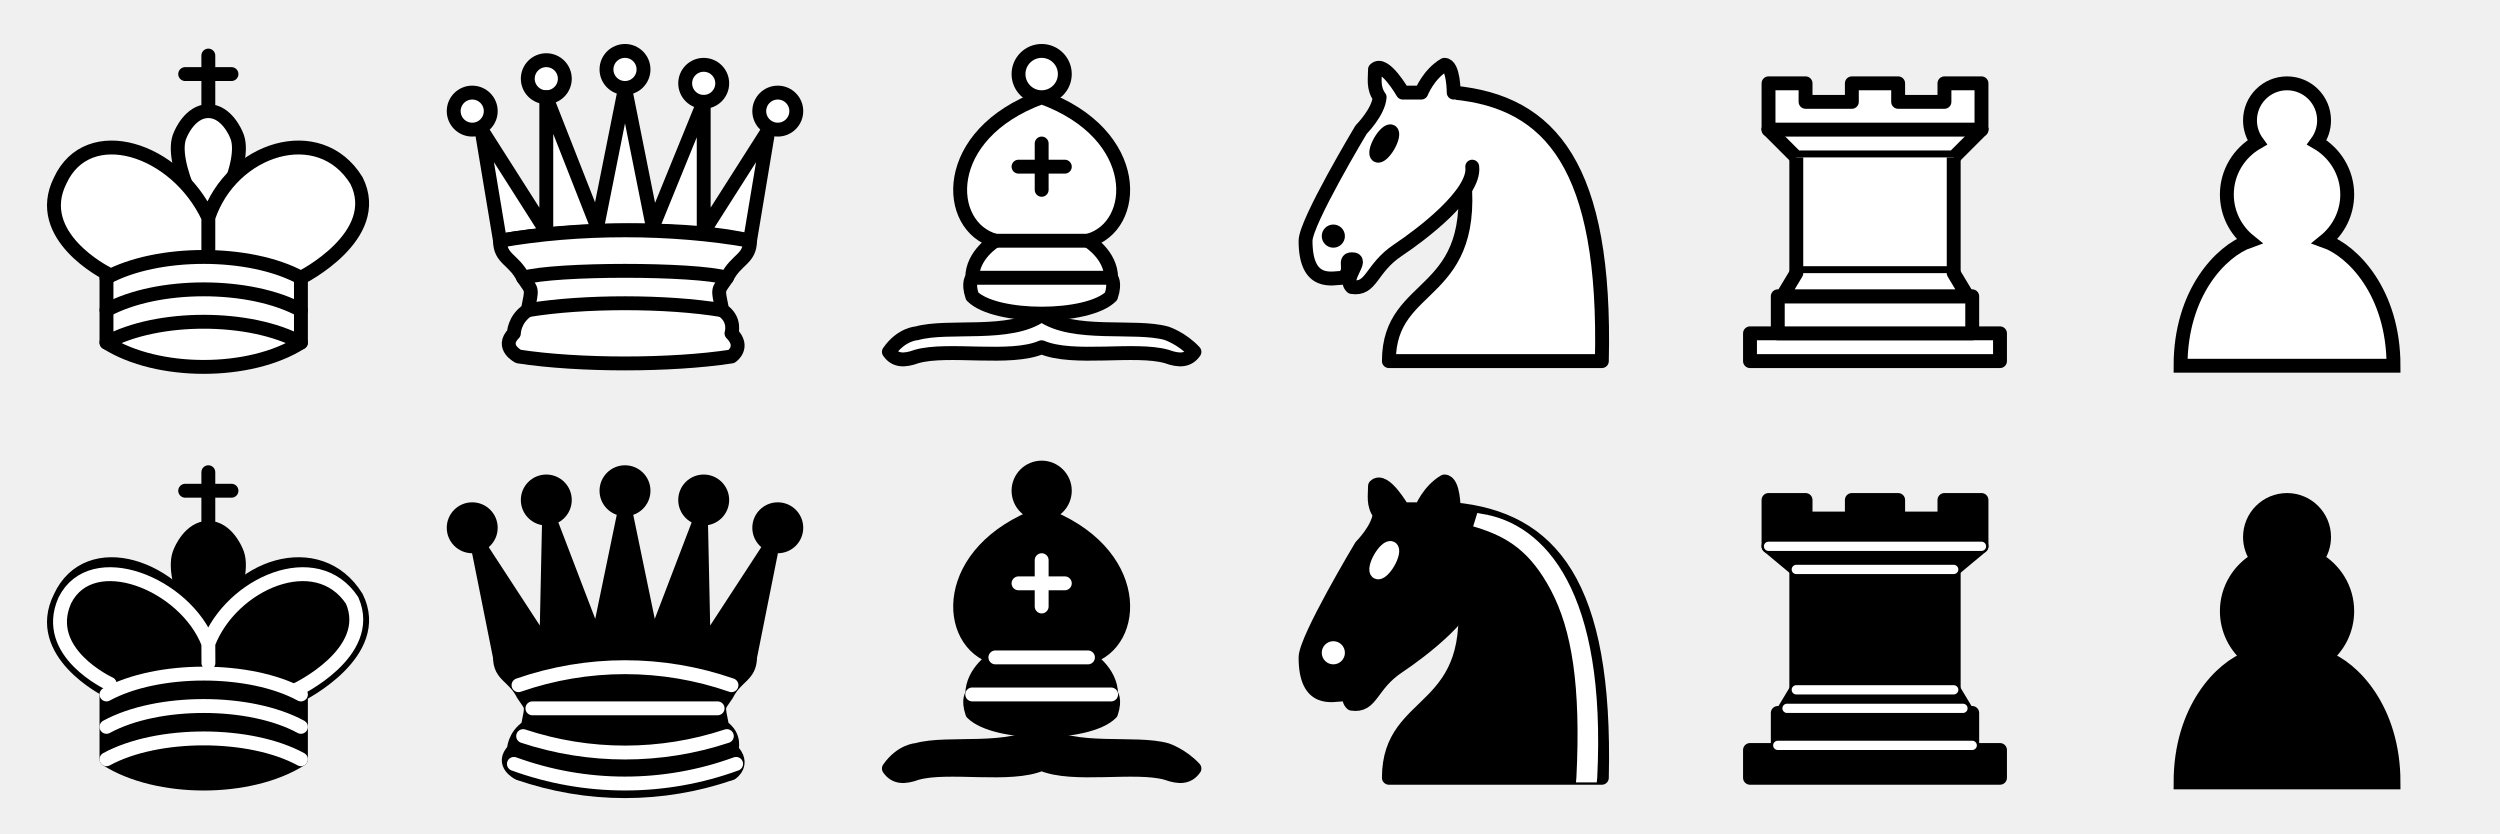
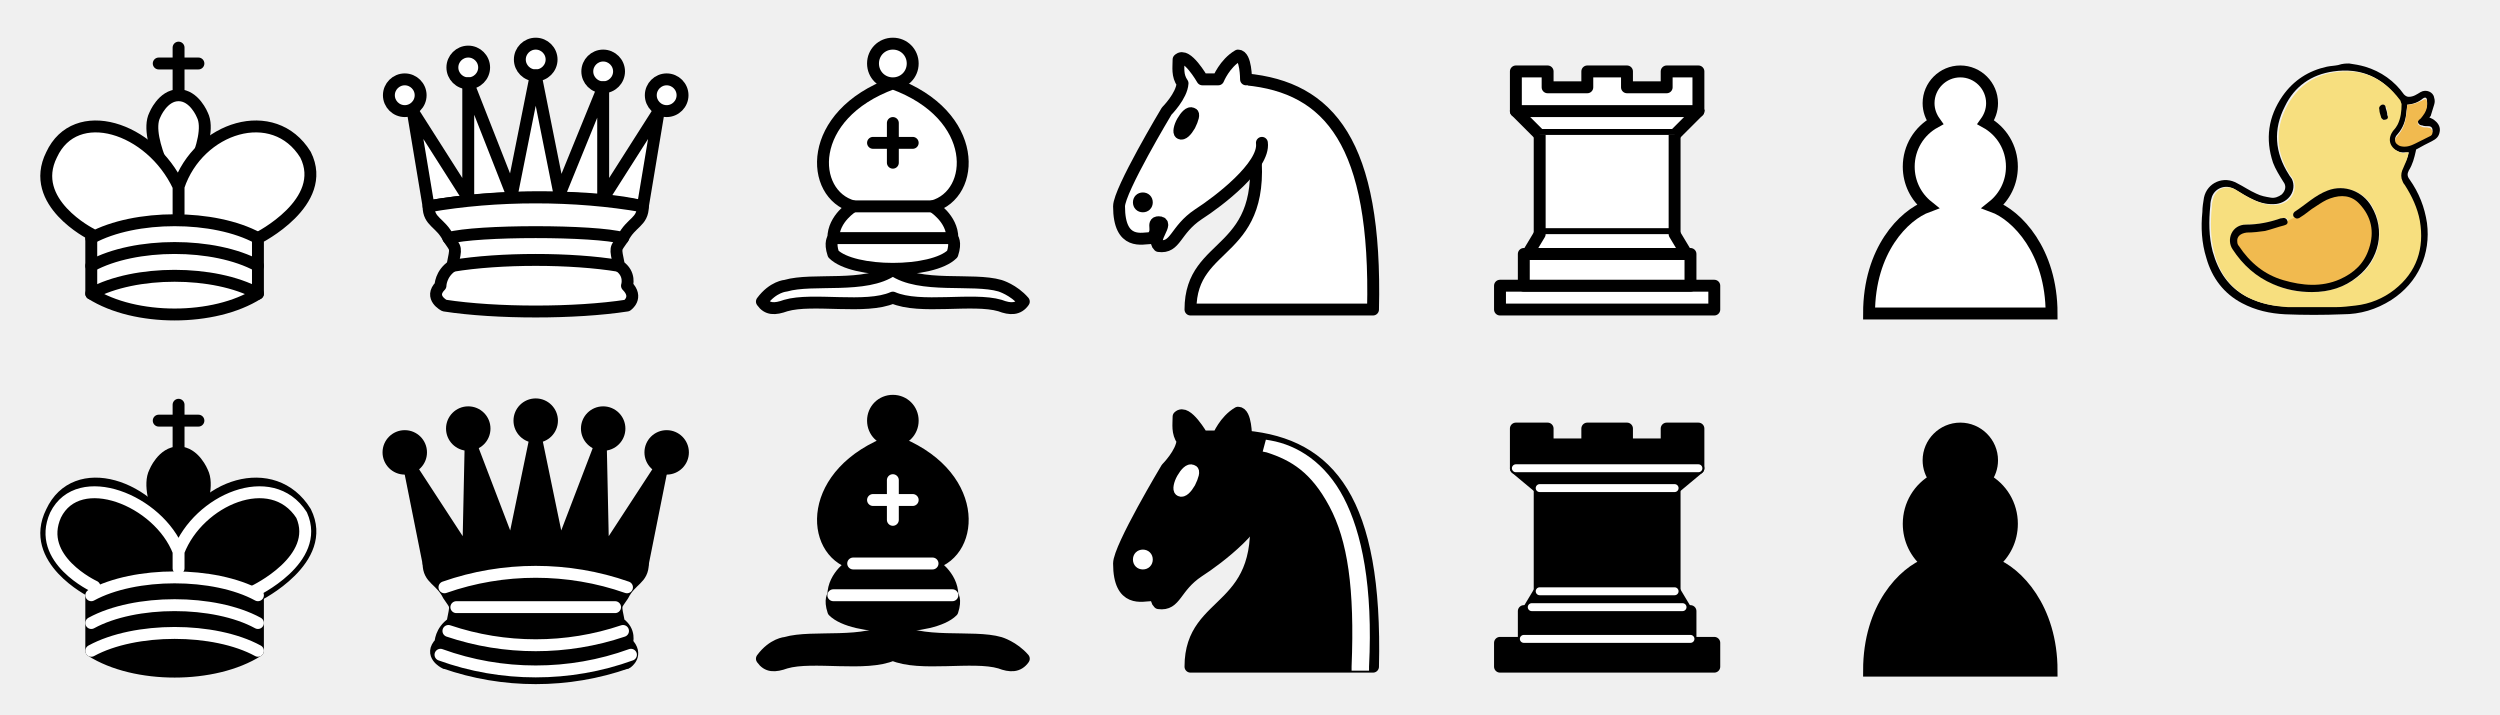
- <svg xmlns="http://www.w3.org/2000/svg" version="1.1" width="270" height="90">
-   <g style="fill:none; fill-opacity:1; fill-rule:evenodd; stroke:#000000; stroke-width:1.5; stroke-linecap:round;stroke-linejoin:round;stroke-miterlimit:4; stroke-dasharray:none; stroke-opacity:1;" transform="translate(0,0)">
-     <path d="M 22.5,11.63 L 22.5,6" style="fill:none; stroke:#000000; stroke-linejoin:miter;" />
-     <path d="M 20,8 L 25,8" style="fill:none; stroke:#000000; stroke-linejoin:miter;" />
-     <path d="M 22.5,25 C 22.5,25 27,17.5 25.5,14.5 C 25.5,14.5 24.5,12 22.5,12 C 20.5,12 19.5,14.5 19.5,14.5 C 18,17.5 22.5,25 22.5,25" style="fill:#ffffff; stroke:#000000; stroke-linecap:butt; stroke-linejoin:miter;" />
-     <path d="M 11.5,37 C 17,40.5 27,40.5 32.5,37 L 32.5,30 C 32.5,30 41.5,25.5 38.5,19.5 C 34.5,13 25,16 22.5,23.5 L 22.5,27 L 22.5,23.5 C 19,16 9.5,13 6.5,19.5 C 3.5,25.5 11.5,29.5 11.5,29.5 L 11.5,37 z " style="fill:#ffffff; stroke:#000000;" />
-     <path d="M 11.5,30 C 17,27 27,27 32.5,30" style="fill:none; stroke:#000000;" />
-     <path d="M 11.5,33.5 C 17,30.5 27,30.5 32.5,33.5" style="fill:none; stroke:#000000;" />
-     <path d="M 11.5,37 C 17,34 27,34 32.5,37" style="fill:none; stroke:#000000;" />
+ <svg xmlns="http://www.w3.org/2000/svg" version="1.1" id="Layer_1" x="0px" y="0px" width="315px" height="90px" viewBox="0 0 315 90" style="enable-background:new 0 0 315 90;" xml:space="preserve">
+   <style type="text/css">
+ 	.st0{display:none;}
+ 	.st1{fill:none;stroke:#000000;stroke-width:1.5;stroke-linecap:round;}
+ 	.st2{fill-rule:evenodd;clip-rule:evenodd;fill:#FFFFFF;stroke:#000000;stroke-width:1.5;}
+ 	
+ 		.st3{fill-rule:evenodd;clip-rule:evenodd;fill:#FFFFFF;stroke:#000000;stroke-width:1.5;stroke-linecap:round;stroke-linejoin:round;}
+ 	.st4{fill:none;stroke:#000000;stroke-width:1.5;stroke-linecap:round;stroke-linejoin:round;}
+ 	.st5{fill-rule:evenodd;clip-rule:evenodd;fill:#FFFFFF;stroke:#000000;stroke-width:1.5;stroke-linejoin:round;}
+ 	.st6{fill-rule:evenodd;clip-rule:evenodd;stroke:#000000;stroke-width:1.5;stroke-linecap:round;stroke-linejoin:round;}
+ 	
+ 		.st7{fill-rule:evenodd;clip-rule:evenodd;stroke:#000000;stroke-width:1.5;stroke-linecap:round;stroke-linejoin:round;stroke-miterlimit:4;}
+ 	.st8{fill:#FFFFFF;stroke:#000000;stroke-width:1.5;stroke-linecap:round;}
+ 	.st9{fill-rule:evenodd;clip-rule:evenodd;stroke:#000000;stroke-width:1.5;}
+ 	.st10{fill:none;stroke:#FFFFFF;stroke-width:1.5;stroke-linecap:round;stroke-linejoin:round;}
+ 	.st11{fill-rule:evenodd;clip-rule:evenodd;}
+ 	.st12{fill-rule:evenodd;clip-rule:evenodd;stroke:#000000;stroke-width:1.5;stroke-linejoin:round;}
+ 	.st13{fill:none;stroke:#000000;stroke-width:1.5;stroke-linejoin:round;}
+ 	.st14{fill:none;stroke:#FFFFFF;stroke-width:1.5;stroke-linecap:round;}
+ 	
+ 		.st15{fill-rule:evenodd;clip-rule:evenodd;fill:#FFFFFF;stroke:#FFFFFF;stroke-width:1.5;stroke-linecap:round;stroke-linejoin:round;}
+ 	
+ 		.st16{fill-rule:evenodd;clip-rule:evenodd;fill:#FFFFFF;stroke:#FFFFFF;stroke-width:1.5;stroke-linecap:round;stroke-linejoin:round;stroke-miterlimit:4;}
+ 	.st17{fill-rule:evenodd;clip-rule:evenodd;fill:#FFFFFF;}
+ 	.st18{fill:none;stroke:#FFFFFF;stroke-linecap:round;}
+ 	.st19{stroke:#000000;stroke-width:1.5;stroke-linecap:round;}
+ 	.st20{fill:#F7DF7F;}
+ 	.st21{fill:#F1BA4F;}
+ </style>
+   <rect x="270" class="st0" width="45" height="45" />
+   <g transform="translate(0,0)">
+     <path class="st1" d="M22.5,11.6V6" />
+     <path class="st1" d="M20,8h5" />
+     <path class="st2" d="M22.5,25c0,0,4.5-7.5,3-10.5c0,0-1-2.5-3-2.5s-3,2.5-3,2.5C18,17.5,22.5,25,22.5,25" />
+     <path class="st3" d="M11.5,37c5.5,3.5,15.5,3.5,21,0v-7c0,0,9-4.5,6-10.5c-4-6.5-13.5-3.5-16,4V27v-3.5c-3.5-7.5-13-10.5-16-4   c-3,6,5,10,5,10V37z" />
+     <path class="st4" d="M11.5,30c5.5-3,15.5-3,21,0" />
+     <path class="st4" d="M11.5,33.5c5.5-3,15.5-3,21,0" />
+     <path class="st4" d="M11.5,37c5.5-3,15.5-3,21,0" />
  </g>
-   <g style="opacity:1; fill:#ffffff; fill-opacity:1; fill-rule:evenodd; stroke:#000000; stroke-width:1.5; stroke-linecap:round;stroke-linejoin:round;stroke-miterlimit:4; stroke-dasharray:none; stroke-opacity:1;" transform="translate(45,0)">
-     <path d="M 9 13 A 2 2 0 1 1  5,13 A 2 2 0 1 1  9 13 z" transform="translate(-1,-1)" />
-     <path d="M 9 13 A 2 2 0 1 1  5,13 A 2 2 0 1 1  9 13 z" transform="translate(15.5,-5.5)" />
-     <path d="M 9 13 A 2 2 0 1 1  5,13 A 2 2 0 1 1  9 13 z" transform="translate(32,-1)" />
-     <path d="M 9 13 A 2 2 0 1 1  5,13 A 2 2 0 1 1  9 13 z" transform="translate(7,-4.5)" />
-     <path d="M 9 13 A 2 2 0 1 1  5,13 A 2 2 0 1 1  9 13 z" transform="translate(24,-4)" />
-     <path d="M 9,26 C 17.5,24.5 30,24.5 36,26 L 38,14 L 31,25 L 31,11 L 25.5,24.5 L 22.5,9.5 L 19.5,24.5 L 14,10.5 L 14,25 L 7,14 L 9,26 z " style="stroke-linecap:butt;" />
-     <path d="M 9,26 C 9,28 10.5,28 11.5,30 C 12.5,31.5 12.5,31 12,33.5 C 10.5,34.5 10.5,36 10.5,36 C 9,37.5 11,38.5 11,38.5 C 17.5,39.5 27.5,39.5 34,38.5 C 34,38.5 35.5,37.5 34,36 C 34,36 34.5,34.5 33,33.5 C 32.5,31 32.5,31.5 33.5,30 C 34.5,28 36,28 36,26 C 27.5,24.5 17.5,24.5 9,26 z " style="stroke-linecap:butt;" />
-     <path d="M 11.5,30 C 15,29 30,29 33.5,30" style="fill:none;" />
-     <path d="M 12,33.5 C 18,32.5 27,32.5 33,33.5" style="fill:none;" />
+   <g transform="translate(45,0)">
+     <path class="st3" d="M8,12c0,1.1-0.9,2-2,2s-2-0.9-2-2s0.9-2,2-2S8,10.9,8,12z" />
+     <path class="st3" d="M24.5,7.5c0,1.1-0.9,2-2,2s-2-0.9-2-2s0.9-2,2-2S24.5,6.4,24.5,7.5z" />
+     <path class="st3" d="M41,12c0,1.1-0.9,2-2,2s-2-0.9-2-2s0.9-2,2-2S41,10.9,41,12z" />
+     <path class="st3" d="M16,8.5c0,1.1-0.9,2-2,2s-2-0.9-2-2s0.9-2,2-2S16,7.4,16,8.5z" />
+     <path class="st3" d="M33,9c0,1.1-0.9,2-2,2s-2-0.9-2-2s0.9-2,2-2S33,7.9,33,9z" />
+     <path class="st5" d="M9,26c8.5-1.5,21-1.5,27,0l2-12l-7,11V11l-5.5,13.5l-3-15l-3,15l-5.5-14V25L7,14L9,26z" />
+     <path class="st5" d="M9,26c0,2,1.5,2,2.5,4c1,1.5,1,1,0.5,3.5c-1.5,1-1.5,2.5-1.5,2.5C9,37.5,11,38.5,11,38.5c6.5,1,16.5,1,23,0   c0,0,1.5-1,0-2.5c0,0,0.5-1.5-1-2.5c-0.5-2.5-0.5-2,0.5-3.5c1-2,2.5-2,2.5-4C27.5,24.5,17.5,24.5,9,26z" />
+     <path class="st4" d="M11.5,30c3.5-1,18.5-1,22,0" />
+     <path class="st4" d="M12,33.5c6-1,15-1,21,0" />
  </g>
-   <g style="opacity:1; fill:none; fill-rule:evenodd; fill-opacity:1; stroke:#000000; stroke-width:1.5; stroke-linecap:round; stroke-linejoin:round; stroke-miterlimit:4; stroke-dasharray:none; stroke-opacity:1;" transform="translate(90,0)">
-     <g style="fill:#ffffff; stroke:#000000; stroke-linecap:butt;">
-       <path d="M 9,36 C 12.39,35.03 19.11,36.43 22.5,34 C 25.89,36.43 32.61,35.03 36,36 C 36,36 37.65,36.54 39,38 C 38.32,38.97 37.35,38.99 36,38.5 C 32.61,37.53 25.89,38.96 22.5,37.5 C 19.11,38.96 12.39,37.53 9,38.5 C 7.646,38.99 6.677,38.97 6,38 C 7.354,36.06 9,36 9,36 z" />
-       <path d="M 15,32 C 17.5,34.5 27.5,34.5 30,32 C 30.5,30.5 30,30 30,30 C 30,27.5 27.5,26 27.5,26 C 33,24.5 33.5,14.5 22.5,10.5 C 11.5,14.5 12,24.5 17.5,26 C 17.5,26 15,27.5 15,30 C 15,30 14.5,30.5 15,32 z" />
-       <path d="M 25 8 A 2.5 2.5 0 1 1  20,8 A 2.5 2.5 0 1 1  25 8 z" />
+   <g transform="translate(90,0)">
+     <g>
+       <path class="st5" d="M9,36c3.4-1,10.1,0.4,13.5-2c3.4,2.4,10.1,1,13.5,2c0,0,1.7,0.5,3,2c-0.7,1-1.7,1-3,0.5    c-3.4-1-10.1,0.5-13.5-1c-3.4,1.5-10.1,0-13.5,1C7.6,39,6.7,39,6,38C7.4,36.1,9,36,9,36z" />
+       <path class="st5" d="M15,32c2.5,2.5,12.5,2.5,15,0c0.5-1.5,0-2,0-2c0-2.5-2.5-4-2.5-4c5.5-1.5,6-11.5-5-15.5c-11,4-10.5,14-5,15.5    c0,0-2.5,1.5-2.5,4C15,30,14.5,30.5,15,32z" />
+       <path class="st5" d="M25,8c0,1.4-1.1,2.5-2.5,2.5S20,9.4,20,8s1.1-2.5,2.5-2.5S25,6.6,25,8z" />
    </g>
-     <path d="M 17.5,26 L 27.5,26 M 15,30 L 30,30 M 22.5,15.5 L 22.5,20.5 M 20,18 L 25,18" style="fill:none; stroke:#000000; stroke-linejoin:miter;" />
+     <path class="st1" d="M17.5,26h10 M15,30h15 M22.5,15.5v5 M20,18h5" />
  </g>
-   <g style="opacity:1; fill:none; fill-opacity:1; fill-rule:evenodd; stroke:#000000; stroke-width:1.5; stroke-linecap:round;stroke-linejoin:round;stroke-miterlimit:4; stroke-dasharray:none; stroke-opacity:1;" transform="translate(135,0)">
-     <path d="M 22,10 C 32.5,11 38.5,18 38,39 L 15,39 C 15,30 25,32.5 23,18" style="fill:#ffffff; stroke:#000000;" />
-     <path d="M 24,18 C 24.38,20.91 18.45,25.37 16,27 C 13,29 13.18,31.34 11,31 C 9.958,30.06 12.41,27.96 11,28 C 10,28 11.19,29.23 10,30 C 9,30 5.997,31 6,26 C 6,24 12,14 12,14 C 12,14 13.89,12.1 14,10.5 C 13.27,9.506 13.5,8.5 13.5,7.5 C 14.5,6.5 16.5,10 16.5,10 L 18.5,10 C 18.5,10 19.28,8.008 21,7 C 22,7 22,10 22,10" style="fill:#ffffff; stroke:#000000;" />
-     <path d="M 9.5 25.5 A 0.5 0.5 0 1 1 8.5,25.5 A 0.5 0.5 0 1 1 9.5 25.5 z" style="fill:#000000; stroke:#000000;" />
-     <path d="M 15 15.5 A 0.5 1.5 0 1 1  14,15.5 A 0.5 1.5 0 1 1  15 15.5 z" transform="matrix(0.866,0.5,-0.5,0.866,9.693,-5.173)" style="fill:#000000; stroke:#000000;" />
+   <g transform="translate(135,0)">
+     <path class="st3" d="M22,10c10.5,1,16.5,8,16,29H15c0-9,10-6.5,8-21" />
+     <path class="st3" d="M24,18c0.4,2.9-5.5,7.4-8,9c-3,2-2.8,4.3-5,4c-1-0.9,1.4-3,0-3c-1,0,0.2,1.2-1,2c-1,0-4,1-4-4c0-2,6-12,6-12   s1.9-1.9,2-3.5c-0.7-1-0.5-2-0.5-3c1-1,3,2.5,3,2.5h2c0,0,0.8-2,2.5-3c1,0,1,3,1,3" />
+     <path class="st6" d="M9.5,25.5C9.5,25.8,9.3,26,9,26s-0.5-0.2-0.5-0.5S8.7,25,9,25S9.5,25.2,9.5,25.5z" />
+     <path class="st7" d="M14.9,15.8c-0.4,0.7-0.9,1.2-1.2,1c-0.2-0.1-0.1-0.8,0.3-1.5c0.4-0.7,0.9-1.2,1.2-1   C15.5,14.3,15.3,15,14.9,15.8z" />
  </g>
-   <g style="opacity:1; fill:#ffffff; fill-opacity:1; fill-rule:evenodd; stroke:#000000; stroke-width:1.5; stroke-linecap:round;stroke-linejoin:round;stroke-miterlimit:4; stroke-dasharray:none; stroke-opacity:1;" transform="translate(180,0)">
-     <path d="M 9,39 L 36,39 L 36,36 L 9,36 L 9,39 z " style="stroke-linecap:butt;" />
-     <path d="M 12,36 L 12,32 L 33,32 L 33,36 L 12,36 z " style="stroke-linecap:butt;" />
-     <path d="M 11,14 L 11,9 L 15,9 L 15,11 L 20,11 L 20,9 L 25,9 L 25,11 L 30,11 L 30,9 L 34,9 L 34,14" style="stroke-linecap:butt;" />
-     <path d="M 34,14 L 31,17 L 14,17 L 11,14" />
-     <path d="M 31,17 L 31,29.5 L 14,29.5 L 14,17" style="stroke-linecap:butt; stroke-linejoin:miter;" />
-     <path d="M 31,29.5 L 32.5,32 L 12.5,32 L 14,29.5" />
-     <path d="M 11,14 L 34,14" style="fill:none; stroke:#000000; stroke-linejoin:miter;" />
+   <g transform="translate(180,0)">
+     <path class="st5" d="M9,39h27v-3H9V39z" />
+     <path class="st5" d="M12,36v-4h21v4H12z" />
+     <path class="st5" d="M11,14V9h4v2h5V9h5v2h5V9h4v5" />
+     <path class="st3" d="M34,14l-3,3H14l-3-3" />
+     <path class="st2" d="M31,17v12.5H14V17" />
+     <path class="st3" d="M31,29.5l1.5,2.5h-20l1.5-2.5" />
+     <path class="st1" d="M11,14h23" />
  </g>
  <g transform="translate(225,0)">
-     <path d="M 22,9 C 19.79,9 18,10.79 18,13 C 18,13.89 18.29,14.71 18.78,15.38 C 16.83,16.5 15.5,18.59 15.5,21 C 15.5,23.03 16.44,24.84 17.91,26.03 C 14.91,27.09 10.5,31.58 10.5,39.5 L 33.5,39.5 C 33.5,31.58 29.09,27.09 26.09,26.03 C 27.56,24.84 28.5,23.03 28.5,21 C 28.5,18.59 27.17,16.5 25.22,15.38 C 25.71,14.71 26,13.89 26,13 C 26,10.79 24.21,9 22,9 z " style="opacity:1; fill:#ffffff; fill-opacity:1; fill-rule:nonzero; stroke:#000000; stroke-width:1.5; stroke-linecap:round; stroke-linejoin:miter; stroke-miterlimit:4; stroke-dasharray:none; stroke-opacity:1;" />
+     <path class="st8" d="M22,9c-2.2,0-4,1.8-4,4c0,0.9,0.3,1.7,0.8,2.4c-2,1.1-3.3,3.2-3.3,5.6c0,2,0.9,3.8,2.4,5   c-3,1.1-7.4,5.5-7.4,13.5h23c0-7.9-4.4-12.4-7.4-13.5c1.5-1.2,2.4-3,2.4-5c0-2.4-1.3-4.5-3.3-5.6c0.5-0.7,0.8-1.5,0.8-2.4   C26,10.8,24.2,9,22,9z" />
  </g>
-   <g style="fill:none; fill-opacity:1; fill-rule:evenodd; stroke:#000000; stroke-width:1.5; stroke-linecap:round;stroke-linejoin:round;stroke-miterlimit:4; stroke-dasharray:none; stroke-opacity:1;" transform="translate(0,45)">
-     <path d="M 22.5,11.63 L 22.5,6" style="fill:none; stroke:#000000; stroke-linejoin:miter;" />
-     <path d="M 22.5,25 C 22.5,25 27,17.5 25.5,14.5 C 25.5,14.5 24.5,12 22.5,12 C 20.5,12 19.5,14.5 19.5,14.5 C 18,17.5 22.5,25 22.5,25" style="fill:#000000;fill-opacity:1; stroke-linecap:butt; stroke-linejoin:miter;" />
-     <path d="M 11.5,37 C 17,40.5 27,40.5 32.5,37 L 32.5,30 C 32.5,30 41.5,25.5 38.5,19.5 C 34.5,13 25,16 22.5,23.5 L 22.5,27 L 22.5,23.5 C 19,16 9.5,13 6.5,19.5 C 3.5,25.5 11.5,29.5 11.5,29.5 L 11.5,37 z " style="fill:#000000; stroke:#000000;" />
-     <path d="M 20,8 L 25,8" style="fill:none; stroke:#000000; stroke-linejoin:miter;" />
-     <path d="M 32,29.5 C 32,29.5 40.5,25.5 38.03,19.85 C 34.15,14 25,18 22.5,24.5 L 22.51,26.6 L 22.5,24.5 C 20,18 9.906,14 6.997,19.85 C 4.5,25.5 11.85,28.85 11.85,28.85" style="fill:none; stroke:#ffffff;" />
-     <path d="M 11.5,30 C 17,27 27,27 32.5,30 M 11.5,33.5 C 17,30.5 27,30.5 32.5,33.5 M 11.5,37 C 17,34 27,34 32.5,37" style="fill:none; stroke:#ffffff;" />
+   <g transform="translate(0,45)">
+     <path class="st1" d="M22.5,11.6V6" />
+     <path class="st9" d="M22.5,25c0,0,4.5-7.5,3-10.5c0,0-1-2.5-3-2.5s-3,2.5-3,2.5C18,17.5,22.5,25,22.5,25" />
+     <path class="st6" d="M11.5,37c5.5,3.5,15.5,3.5,21,0v-7c0,0,9-4.5,6-10.5c-4-6.5-13.5-3.5-16,4V27v-3.5c-3.5-7.5-13-10.5-16-4   c-3,6,5,10,5,10V37z" />
+     <path class="st1" d="M20,8h5" />
+     <path class="st10" d="M32,29.5c0,0,8.5-4,6-9.6C34.2,14,25,18,22.5,24.5l0,2.1l0-2.1C20,18,9.9,14,7,19.9c-2.5,5.6,4.9,9,4.9,9" />
+     <path class="st10" d="M11.5,30c5.5-3,15.5-3,21,0 M11.5,33.5c5.5-3,15.5-3,21,0 M11.5,37c5.5-3,15.5-3,21,0" />
  </g>
-   <g style="opacity:1; fill:000000; fill-opacity:1; fill-rule:evenodd; stroke:#000000; stroke-width:1.5; stroke-linecap:round;stroke-linejoin:round;stroke-miterlimit:4; stroke-dasharray:none; stroke-opacity:1;" transform="translate(45,45)">
-     <g style="fill:#000000; stroke:none;">
-       <circle cx="6" cy="12" r="2.75" />
-       <circle cx="14" cy="9" r="2.75" />
-       <circle cx="22.5" cy="8" r="2.75" />
-       <circle cx="31" cy="9" r="2.75" />
-       <circle cx="39" cy="12" r="2.75" />
+   <g transform="translate(45,45)">
+     <g>
+       <circle class="st11" cx="6" cy="12" r="2.8" />
+       <circle class="st11" cx="14" cy="9" r="2.8" />
+       <circle class="st11" cx="22.5" cy="8" r="2.8" />
+       <circle class="st11" cx="31" cy="9" r="2.8" />
+       <circle class="st11" cx="39" cy="12" r="2.8" />
    </g>
-     <path d="M 9,26 C 17.5,24.5 30,24.5 36,26 L 38.5,13.5 L 31,25 L 30.7,10.9 L 25.5,24.5 L 22.5,10 L 19.5,24.5 L 14.3,10.9 L 14,25 L 6.5,13.5 L 9,26 z" style="stroke-linecap:butt; stroke:#000000;" />
-     <path d="M 9,26 C 9,28 10.5,28 11.5,30 C 12.5,31.5 12.5,31 12,33.5 C 10.5,34.5 10.5,36 10.5,36 C 9,37.5 11,38.5 11,38.5 C 17.5,39.5 27.5,39.5 34,38.5 C 34,38.5 35.5,37.5 34,36 C 34,36 34.5,34.5 33,33.5 C 32.5,31 32.5,31.5 33.5,30 C 34.5,28 36,28 36,26 C 27.5,24.5 17.5,24.5 9,26 z" style="stroke-linecap:butt;" />
-     <path d="M 11,38.5 A 35,35 1 0 0 34,38.5" style="fill:none; stroke:#000000; stroke-linecap:butt;" />
-     <path d="M 11,29 A 35,35 1 0 1 34,29" style="fill:none; stroke:#ffffff;" />
-     <path d="M 12.5,31.5 L 32.5,31.5" style="fill:none; stroke:#ffffff;" />
-     <path d="M 11.5,34.5 A 35,35 1 0 0 33.5,34.5" style="fill:none; stroke:#ffffff;" />
-     <path d="M 10.5,37.5 A 35,35 1 0 0 34.5,37.5" style="fill:none; stroke:#ffffff;" />
+     <path class="st12" d="M9,26c8.5-1.5,21-1.5,27,0l2.5-12.5L31,25l-0.3-14.1l-5.2,13.6l-3-14.5l-3,14.5l-5.2-13.6L14,25L6.5,13.5   L9,26z" />
+     <path class="st12" d="M9,26c0,2,1.5,2,2.5,4c1,1.5,1,1,0.5,3.5c-1.5,1-1.5,2.5-1.5,2.5C9,37.5,11,38.5,11,38.5c6.5,1,16.5,1,23,0   c0,0,1.5-1,0-2.5c0,0,0.5-1.5-1-2.5c-0.5-2.5-0.5-2,0.5-3.5c1-2,2.5-2,2.5-4C27.5,24.5,17.5,24.5,9,26z" />
+     <path class="st13" d="M11,38.5c7.4,2.6,15.6,2.6,23,0" />
+     <path class="st10" d="M11,29c7.4-2.6,15.6-2.6,23,0" />
+     <path class="st10" d="M12.5,31.5h20" />
+     <path class="st10" d="M11.5,34.5c7.1,2.4,14.9,2.4,22,0" />
+     <path class="st10" d="M10.5,37.5c7.7,2.8,16.3,2.8,24,0" />
  </g>
-   <g style="opacity:1; fill:none; fill-rule:evenodd; fill-opacity:1; stroke:#000000; stroke-width:1.5; stroke-linecap:round; stroke-linejoin:round; stroke-miterlimit:4; stroke-dasharray:none; stroke-opacity:1;" transform="translate(90,45)">
-     <g style="fill:#000000; stroke:#000000; stroke-linecap:butt;">
-       <path d="M 9,36 C 12.39,35.03 19.11,36.43 22.5,34 C 25.89,36.43 32.61,35.03 36,36 C 36,36 37.65,36.54 39,38 C 38.32,38.97 37.35,38.99 36,38.5 C 32.61,37.53 25.89,38.96 22.5,37.5 C 19.11,38.96 12.39,37.53 9,38.5 C 7.646,38.99 6.677,38.97 6,38 C 7.354,36.06 9,36 9,36 z" />
-       <path d="M 15,32 C 17.5,34.5 27.5,34.5 30,32 C 30.5,30.5 30,30 30,30 C 30,27.5 27.5,26 27.5,26 C 33,24.5 33.5,14.5 22.5,10.5 C 11.5,14.5 12,24.5 17.5,26 C 17.5,26 15,27.5 15,30 C 15,30 14.5,30.5 15,32 z" />
-       <path d="M 25 8 A 2.5 2.5 0 1 1  20,8 A 2.5 2.5 0 1 1  25 8 z" />
+   <g transform="translate(90,45)">
+     <g>
+       <path class="st12" d="M9,36c3.4-1,10.1,0.4,13.5-2c3.4,2.4,10.1,1,13.5,2c0,0,1.7,0.5,3,2c-0.7,1-1.7,1-3,0.5    c-3.4-1-10.1,0.5-13.5-1c-3.4,1.5-10.1,0-13.5,1C7.6,39,6.7,39,6,38C7.4,36.1,9,36,9,36z" />
+       <path class="st12" d="M15,32c2.5,2.5,12.5,2.5,15,0c0.5-1.5,0-2,0-2c0-2.5-2.5-4-2.5-4c5.5-1.5,6-11.5-5-15.5    c-11,4-10.5,14-5,15.5c0,0-2.5,1.5-2.5,4C15,30,14.5,30.5,15,32z" />
+       <path class="st12" d="M25,8c0,1.4-1.1,2.5-2.5,2.5S20,9.4,20,8s1.1-2.5,2.5-2.5S25,6.6,25,8z" />
    </g>
-     <path d="M 17.5,26 L 27.5,26 M 15,30 L 30,30 M 22.5,15.5 L 22.5,20.5 M 20,18 L 25,18" style="fill:none; stroke:#ffffff; stroke-linejoin:miter;" />
+     <path class="st14" d="M17.5,26h10 M15,30h15 M22.5,15.5v5 M20,18h5" />
  </g>
-   <g style="opacity:1; fill:none; fill-opacity:1; fill-rule:evenodd; stroke:#000000; stroke-width:1.5; stroke-linecap:round;stroke-linejoin:round;stroke-miterlimit:4; stroke-dasharray:none; stroke-opacity:1;" transform="translate(135,45)">
-     <path d="M 22,10 C 32.5,11 38.5,18 38,39 L 15,39 C 15,30 25,32.5 23,18" style="fill:#000000; stroke:#000000;" />
-     <path d="M 24,18 C 24.38,20.91 18.45,25.37 16,27 C 13,29 13.18,31.34 11,31 C 9.958,30.06 12.41,27.96 11,28 C 10,28 11.19,29.23 10,30 C 9,30 5.997,31 6,26 C 6,24 12,14 12,14 C 12,14 13.89,12.1 14,10.5 C 13.27,9.506 13.5,8.5 13.5,7.5 C 14.5,6.5 16.5,10 16.5,10 L 18.5,10 C 18.5,10 19.28,8.008 21,7 C 22,7 22,10 22,10" style="fill:#000000; stroke:#000000;" />
-     <path d="M 9.5 25.5 A 0.5 0.5 0 1 1 8.5,25.5 A 0.5 0.5 0 1 1 9.5 25.5 z" style="fill:#ffffff; stroke:#ffffff;" />
-     <path d="M 15 15.5 A 0.5 1.5 0 1 1  14,15.5 A 0.5 1.5 0 1 1  15 15.5 z" transform="matrix(0.866,0.5,-0.5,0.866,9.693,-5.173)" style="fill:#ffffff; stroke:#ffffff;" />
-     <path d="M 24.55,10.4 L 24.1,11.85 L 24.6,12 C 27.75,13 30.25,14.49 32.5,18.75 C 34.75,23.01 35.75,29.06 35.25,39 L 35.2,39.5 L 37.45,39.5 L 37.5,39 C 38,28.94 36.62,22.15 34.25,17.66 C 31.88,13.17 28.46,11.02 25.06,10.5 L 24.55,10.4 z " style="fill:#ffffff; stroke:none;" />
+   <g transform="translate(135,45)">
+     <path class="st6" d="M22,10c10.5,1,16.5,8,16,29H15c0-9,10-6.5,8-21" />
+     <path class="st6" d="M24,18c0.4,2.9-5.5,7.4-8,9c-3,2-2.8,4.3-5,4c-1-0.9,1.4-3,0-3c-1,0,0.2,1.2-1,2c-1,0-4,1-4-4c0-2,6-12,6-12   s1.9-1.9,2-3.5c-0.7-1-0.5-2-0.5-3c1-1,3,2.5,3,2.5h2c0,0,0.8-2,2.5-3c1,0,1,3,1,3" />
+     <path class="st15" d="M9.5,25.5C9.5,25.8,9.3,26,9,26s-0.5-0.2-0.5-0.5S8.7,25,9,25S9.5,25.2,9.5,25.5z" />
+     <path class="st16" d="M14.9,15.8c-0.4,0.7-0.9,1.2-1.2,1c-0.2-0.1-0.1-0.8,0.3-1.5c0.4-0.7,0.9-1.2,1.2-1   C15.5,14.3,15.3,15,14.9,15.8z" />
+     <path class="st17" d="M24.5,10.4l-0.4,1.5l0.5,0.1c3.1,1,5.6,2.5,7.9,6.8s3.2,10.3,2.8,20.2l0,0.5h2.2l0-0.5   c0.5-10.1-0.9-16.9-3.2-21.3s-5.8-6.6-9.2-7.2L24.5,10.4z" />
  </g>
-   <g style="opacity:1; fill:000000; fill-opacity:1; fill-rule:evenodd; stroke:#000000; stroke-width:1.5; stroke-linecap:round;stroke-linejoin:round;stroke-miterlimit:4; stroke-dasharray:none; stroke-opacity:1;" transform="translate(180,45)">
-     <path d="M 9,39 L 36,39 L 36,36 L 9,36 L 9,39 z " style="stroke-linecap:butt;" />
-     <path d="M 12.5,32 L 14,29.5 L 31,29.5 L 32.5,32 L 12.5,32 z " style="stroke-linecap:butt;" />
-     <path d="M 12,36 L 12,32 L 33,32 L 33,36 L 12,36 z " style="stroke-linecap:butt;" />
-     <path d="M 14,29.5 L 14,16.5 L 31,16.5 L 31,29.5 L 14,29.5 z " style="stroke-linecap:butt;stroke-linejoin:miter;" />
-     <path d="M 14,16.5 L 11,14 L 34,14 L 31,16.5 L 14,16.5 z " style="stroke-linecap:butt;" />
-     <path d="M 11,14 L 11,9 L 15,9 L 15,11 L 20,11 L 20,9 L 25,9 L 25,11 L 30,11 L 30,9 L 34,9 L 34,14 L 11,14 z " style="stroke-linecap:butt;" />
-     <path d="M 12,35.5 L 33,35.5 L 33,35.5" style="fill:none; stroke:#ffffff; stroke-width:1; stroke-linejoin:miter;" />
-     <path d="M 13,31.5 L 32,31.5" style="fill:none; stroke:#ffffff; stroke-width:1; stroke-linejoin:miter;" />
-     <path d="M 14,29.5 L 31,29.5" style="fill:none; stroke:#ffffff; stroke-width:1; stroke-linejoin:miter;" />
-     <path d="M 14,16.5 L 31,16.5" style="fill:none; stroke:#ffffff; stroke-width:1; stroke-linejoin:miter;" />
-     <path d="M 11,14 L 34,14" style="fill:none; stroke:#ffffff; stroke-width:1; stroke-linejoin:miter;" />
+   <g transform="translate(180,45)">
+     <path class="st12" d="M9,39h27v-3H9V39z" />
+     <path class="st12" d="M12.5,32l1.5-2.5h17l1.5,2.5H12.5z" />
+     <path class="st12" d="M12,36v-4h21v4H12z" />
+     <path class="st9" d="M14,29.5v-13h17v13H14z" />
+     <path class="st12" d="M14,16.5L11,14h23l-3,2.5H14z" />
+     <path class="st12" d="M11,14V9h4v2h5V9h5v2h5V9h4v5H11z" />
+     <path class="st18" d="M12,35.5h21l0,0" />
+     <path class="st18" d="M13,31.5h19" />
+     <path class="st18" d="M14,29.5h17" />
+     <path class="st18" d="M14,16.5h17" />
+     <path class="st18" d="M11,14h23" />
  </g>
  <g transform="translate(225,45)">
-     <path d="M 22,9 C 19.79,9 18,10.79 18,13 C 18,13.89 18.29,14.71 18.78,15.38 C 16.83,16.5 15.5,18.59 15.5,21 C 15.5,23.03 16.44,24.84 17.91,26.03 C 14.91,27.09 10.5,31.58 10.5,39.5 L 33.5,39.5 C 33.5,31.58 29.09,27.09 26.09,26.03 C 27.56,24.84 28.5,23.03 28.5,21 C 28.5,18.59 27.17,16.5 25.22,15.38 C 25.71,14.71 26,13.89 26,13 C 26,10.79 24.21,9 22,9 z " style="opacity:1; fill:#000000; fill-opacity:1; fill-rule:nonzero; stroke:#000000; stroke-width:1.5; stroke-linecap:round; stroke-linejoin:miter; stroke-miterlimit:4; stroke-dasharray:none; stroke-opacity:1;" />
+     <path class="st19" d="M22,9c-2.2,0-4,1.8-4,4c0,0.9,0.3,1.7,0.8,2.4c-2,1.1-3.3,3.2-3.3,5.6c0,2,0.9,3.8,2.4,5   c-3,1.1-7.4,5.5-7.4,13.5h23c0-7.9-4.4-12.4-7.4-13.5c1.5-1.2,2.4-3,2.4-5c0-2.4-1.3-4.5-3.3-5.6c0.5-0.7,0.8-1.5,0.8-2.4   C26,10.8,24.2,9,22,9z" />
+   </g>
+   <g>
+     <path d="M296,8c0.7,0.1,1.3,0.2,2,0.4c2,0.6,3.7,1.8,4.9,3.5c0.2,0.2,0.4,0.3,0.6,0.3c0.6,0,1-0.3,1.5-0.6c0.7-0.4,1.6,0,1.7,0.7   c0.1,0.3,0.1,0.6,0,0.9c-0.1,0.4-0.3,0.9-0.4,1.3c0,0.1-0.1,0.2-0.2,0.3c0.2,0.1,0.5,0.2,0.7,0.4c0.5,0.4,0.7,0.9,0.6,1.4   c-0.1,0.6-0.4,0.9-1,1.2c-0.6,0.3-1.2,0.6-1.9,1c-0.1,0-0.1,0.2-0.1,0.2c-0.2,0.9-0.4,1.7-0.9,2.5c-0.2,0.4-0.2,0.7,0.1,1.1   c1.2,1.7,1.9,3.5,2.2,5.5c0.5,3.9-1.1,7.5-4.5,9.7c-1.9,1.2-3.9,1.8-6.1,1.8c-2.4,0.1-4.9,0.1-7.3,0c-1.9-0.1-3.7-0.5-5.4-1.4   c-2.3-1.2-3.8-3.2-4.5-5.7c-0.6-1.9-0.7-3.9-0.5-5.8c0-0.6,0.1-1.2,0.2-1.8c0.4-1.9,2.5-2.8,4.2-1.8c0.8,0.4,1.5,0.9,2.4,1.3   c0.6,0.3,1.2,0.4,1.8,0.5c0.5,0.1,1-0.1,1.4-0.4c0.5-0.5,0.6-1.1,0.2-1.6c-0.5-0.8-1-1.6-1.3-2.4c-1-3-0.6-5.8,1.2-8.4   c1.4-2,3.3-3.2,5.6-3.7c0.5-0.1,0.9-0.1,1.4-0.2C295.2,8,295.6,8,296,8z M303.5,19.2c-0.3,0-0.5,0-0.8,0c-0.3,0-0.5-0.1-0.7-0.2   c-1.2-0.5-1.4-1.7-0.6-2.7c0.2-0.2,0.3-0.4,0.5-0.7c0.4-0.8,0.5-1.7,0.5-2.6c0-0.2-0.1-0.4-0.2-0.5c-2-2.8-4.8-4-8.2-3.5   c-2.8,0.4-4.9,1.9-6.1,4.4c-1.5,2.9-1.3,5.8,0.5,8.6c0.1,0.2,0.3,0.4,0.4,0.6c0.6,1.4-0.4,2.9-2,3.1c-1,0.1-1.9-0.1-2.8-0.5   c-0.9-0.4-1.7-0.9-2.5-1.4c-1.1-0.6-2.4-0.1-2.8,1c-0.1,0.3-0.2,0.7-0.2,1.1c-0.2,1.9-0.2,3.9,0.3,5.8c0.7,2.5,2,4.5,4.3,5.7   c1.6,0.8,3.3,1.2,5,1.2c2,0.1,4,0.1,6,0c0.8,0,1.7-0.1,2.5-0.2c1.8-0.3,3.5-0.9,4.9-2c2.8-2.3,3.8-5.2,3.2-8.7   c-0.3-1.6-1-3.1-1.9-4.5c-0.2-0.3-0.3-0.5-0.4-0.8c-0.1-0.4,0-0.9,0.2-1.3C303.1,20.6,303.3,19.9,303.5,19.2z M303.3,13.2   c0,0.4-0.1,0.7-0.1,1c-0.1,1-0.4,1.9-1.1,2.7c-0.5,0.5-0.4,1,0.3,1.3c0.7,0.3,1.3,0.1,1.9-0.3c0.6-0.3,1.2-0.6,1.8-0.9   c0.3-0.1,0.4-0.3,0.4-0.6c0-0.3-0.2-0.5-0.5-0.5c-0.3,0-0.6,0-0.8-0.1c-0.2,0-0.4-0.1-0.5-0.3c-0.1-0.2,0-0.4,0.1-0.6   c0.1-0.1,0.3-0.3,0.4-0.4c0.4-0.5,0.7-1.1,0.6-1.8c0-0.4-0.2-0.5-0.5-0.3C304.7,12.9,304.1,13.1,303.3,13.2z" />
+     <path class="st20" d="M303.5,19.2c-0.1,0.7-0.4,1.3-0.7,2c-0.2,0.4-0.3,0.8-0.2,1.3c0.1,0.3,0.2,0.6,0.4,0.8   c0.9,1.4,1.6,2.9,1.9,4.5c0.6,3.5-0.4,6.5-3.2,8.7c-1.4,1.1-3.1,1.8-4.9,2c-0.8,0.1-1.7,0.2-2.5,0.2c-2,0-4,0-6,0   c-1.7-0.1-3.4-0.4-5-1.2c-2.3-1.2-3.7-3.2-4.3-5.7c-0.5-1.9-0.5-3.8-0.3-5.8c0-0.4,0.1-0.7,0.2-1.1c0.4-1.2,1.7-1.6,2.8-1   c0.8,0.5,1.6,1,2.5,1.4c0.9,0.4,1.8,0.6,2.8,0.5c1.6-0.2,2.5-1.7,2-3.1c-0.1-0.2-0.2-0.4-0.4-0.6c-1.8-2.8-2-5.7-0.5-8.6   c1.3-2.5,3.3-4,6.1-4.4c3.4-0.5,6.1,0.7,8.2,3.5c0.1,0.1,0.1,0.3,0.2,0.5c0,0.9-0.1,1.8-0.5,2.6c-0.1,0.2-0.3,0.5-0.5,0.7   c-0.8,1-0.6,2.1,0.6,2.7c0.2,0.1,0.5,0.2,0.7,0.2C303,19.2,303.2,19.2,303.5,19.2z M291.3,36.8c2.1,0,4.1-0.6,5.8-1.9   c2.8-2.1,3.5-5.9,1.8-8.9c-1.1-1.9-3.4-2.7-5.5-2c-1.6,0.6-2.8,1.8-4.2,2.7c-0.2,0.1-0.2,0.4-0.1,0.6c0.1,0.2,0.3,0.3,0.6,0.2   c0.1,0,0.2-0.1,0.2-0.1c0.7-0.5,1.3-1,2-1.4c0.6-0.4,1.2-0.7,1.8-1c1.4-0.5,2.7-0.3,3.7,0.7c1.6,1.6,1.9,3.5,1.2,5.6   c-0.6,1.9-2,3.1-3.7,3.9c-2.3,1-4.7,0.9-7.1,0.1c-2.4-0.8-4.2-2.3-5.6-4.3c-0.1-0.2-0.2-0.4-0.2-0.5c-0.1-0.7,0.4-1.2,1.2-1.2   c0.8,0,1.5-0.1,2.3-0.2c0.8-0.2,1.6-0.4,2.4-0.7c0.3-0.1,0.5-0.3,0.4-0.6c-0.1-0.3-0.3-0.4-0.7-0.3c0,0,0,0-0.1,0   c-1.4,0.5-2.9,0.8-4.4,0.8c-1.9,0-2.5,1.9-1.7,3.1c1.3,1.9,3,3.4,5.1,4.4C288,36.5,289.6,36.8,291.3,36.8z M300.3,15.1   c0.4,0,0.6-0.3,0.6-0.6c-0.1-0.3-0.1-0.6-0.2-0.9c-0.1-0.3-0.3-0.4-0.5-0.4c-0.3,0.1-0.4,0.3-0.3,0.6c0.1,0.3,0.1,0.6,0.2,0.9   C300.1,14.9,300.3,15.1,300.3,15.1z" />
+     <path class="st21" d="M303.3,13.2c0.8,0,1.4-0.3,2-0.6c0.3-0.2,0.5-0.1,0.5,0.3c0.1,0.7-0.2,1.3-0.6,1.8c-0.1,0.1-0.2,0.3-0.4,0.4   c-0.2,0.2-0.2,0.4-0.1,0.6c0.1,0.1,0.3,0.2,0.5,0.3c0.3,0.1,0.6,0,0.8,0.1c0.3,0,0.4,0.2,0.5,0.5c0,0.3-0.1,0.5-0.4,0.6   c-0.6,0.3-1.2,0.6-1.8,0.9c-0.6,0.3-1.2,0.5-1.9,0.3c-0.7-0.3-0.8-0.8-0.3-1.3c0.7-0.8,1-1.7,1.1-2.7   C303.3,13.8,303.3,13.5,303.3,13.2z" />
+     <path class="st21" d="M289.1,27.4c0,0,3.8-3.5,6.5-3s3.7,3.1,3.8,4c0.2,0.9,0.2,3-0.8,4.3c-0.9,1.3-2.3,3-5.4,3.6   c-3.1,0.5-6.1-0.3-7.8-1.6c-1.8-1.2-3.7-3-3.9-3.9s0-1.8,1.1-2c1.1-0.2,1.1-0.2,1.1-0.2l4.6-0.8L289.1,27.4z" />
+     <path d="M291.3,36.8c-1.7,0-3.3-0.3-4.9-1c-2.1-0.9-3.8-2.4-5.1-4.4c-0.8-1.2-0.1-3.1,1.7-3.1c1.5,0,3-0.3,4.4-0.8c0,0,0,0,0.1,0   c0.3-0.1,0.6,0,0.7,0.3c0.1,0.3,0,0.5-0.4,0.6c-0.8,0.2-1.6,0.5-2.4,0.7c-0.7,0.1-1.5,0.2-2.3,0.2c-0.8,0.1-1.3,0.5-1.2,1.2   c0,0.2,0.1,0.4,0.2,0.5c1.4,2.1,3.2,3.6,5.6,4.3c2.4,0.7,4.8,0.9,7.1-0.1c1.8-0.8,3.1-2,3.7-3.9c0.7-2.1,0.3-4-1.2-5.6   c-1-1.1-2.3-1.2-3.7-0.7c-0.6,0.2-1.2,0.6-1.8,1c-0.7,0.4-1.3,1-2,1.4c-0.1,0.1-0.2,0.1-0.2,0.1c-0.2,0.1-0.4,0-0.6-0.2   c-0.1-0.2-0.1-0.4,0.1-0.6c1.4-0.9,2.6-2.1,4.2-2.7c2.1-0.8,4.4,0.1,5.5,2c1.8,3,1,6.7-1.8,8.9C295.4,36.2,293.5,36.8,291.3,36.8z" />
+     <path d="M300.3,15.1c-0.1-0.1-0.3-0.2-0.3-0.4c-0.1-0.3-0.2-0.6-0.2-0.9c-0.1-0.3,0.1-0.5,0.3-0.6c0.3-0.1,0.5,0.1,0.5,0.4   c0.1,0.3,0.2,0.6,0.2,0.9C301,14.9,300.8,15.1,300.3,15.1z" />
  </g>
</svg>
